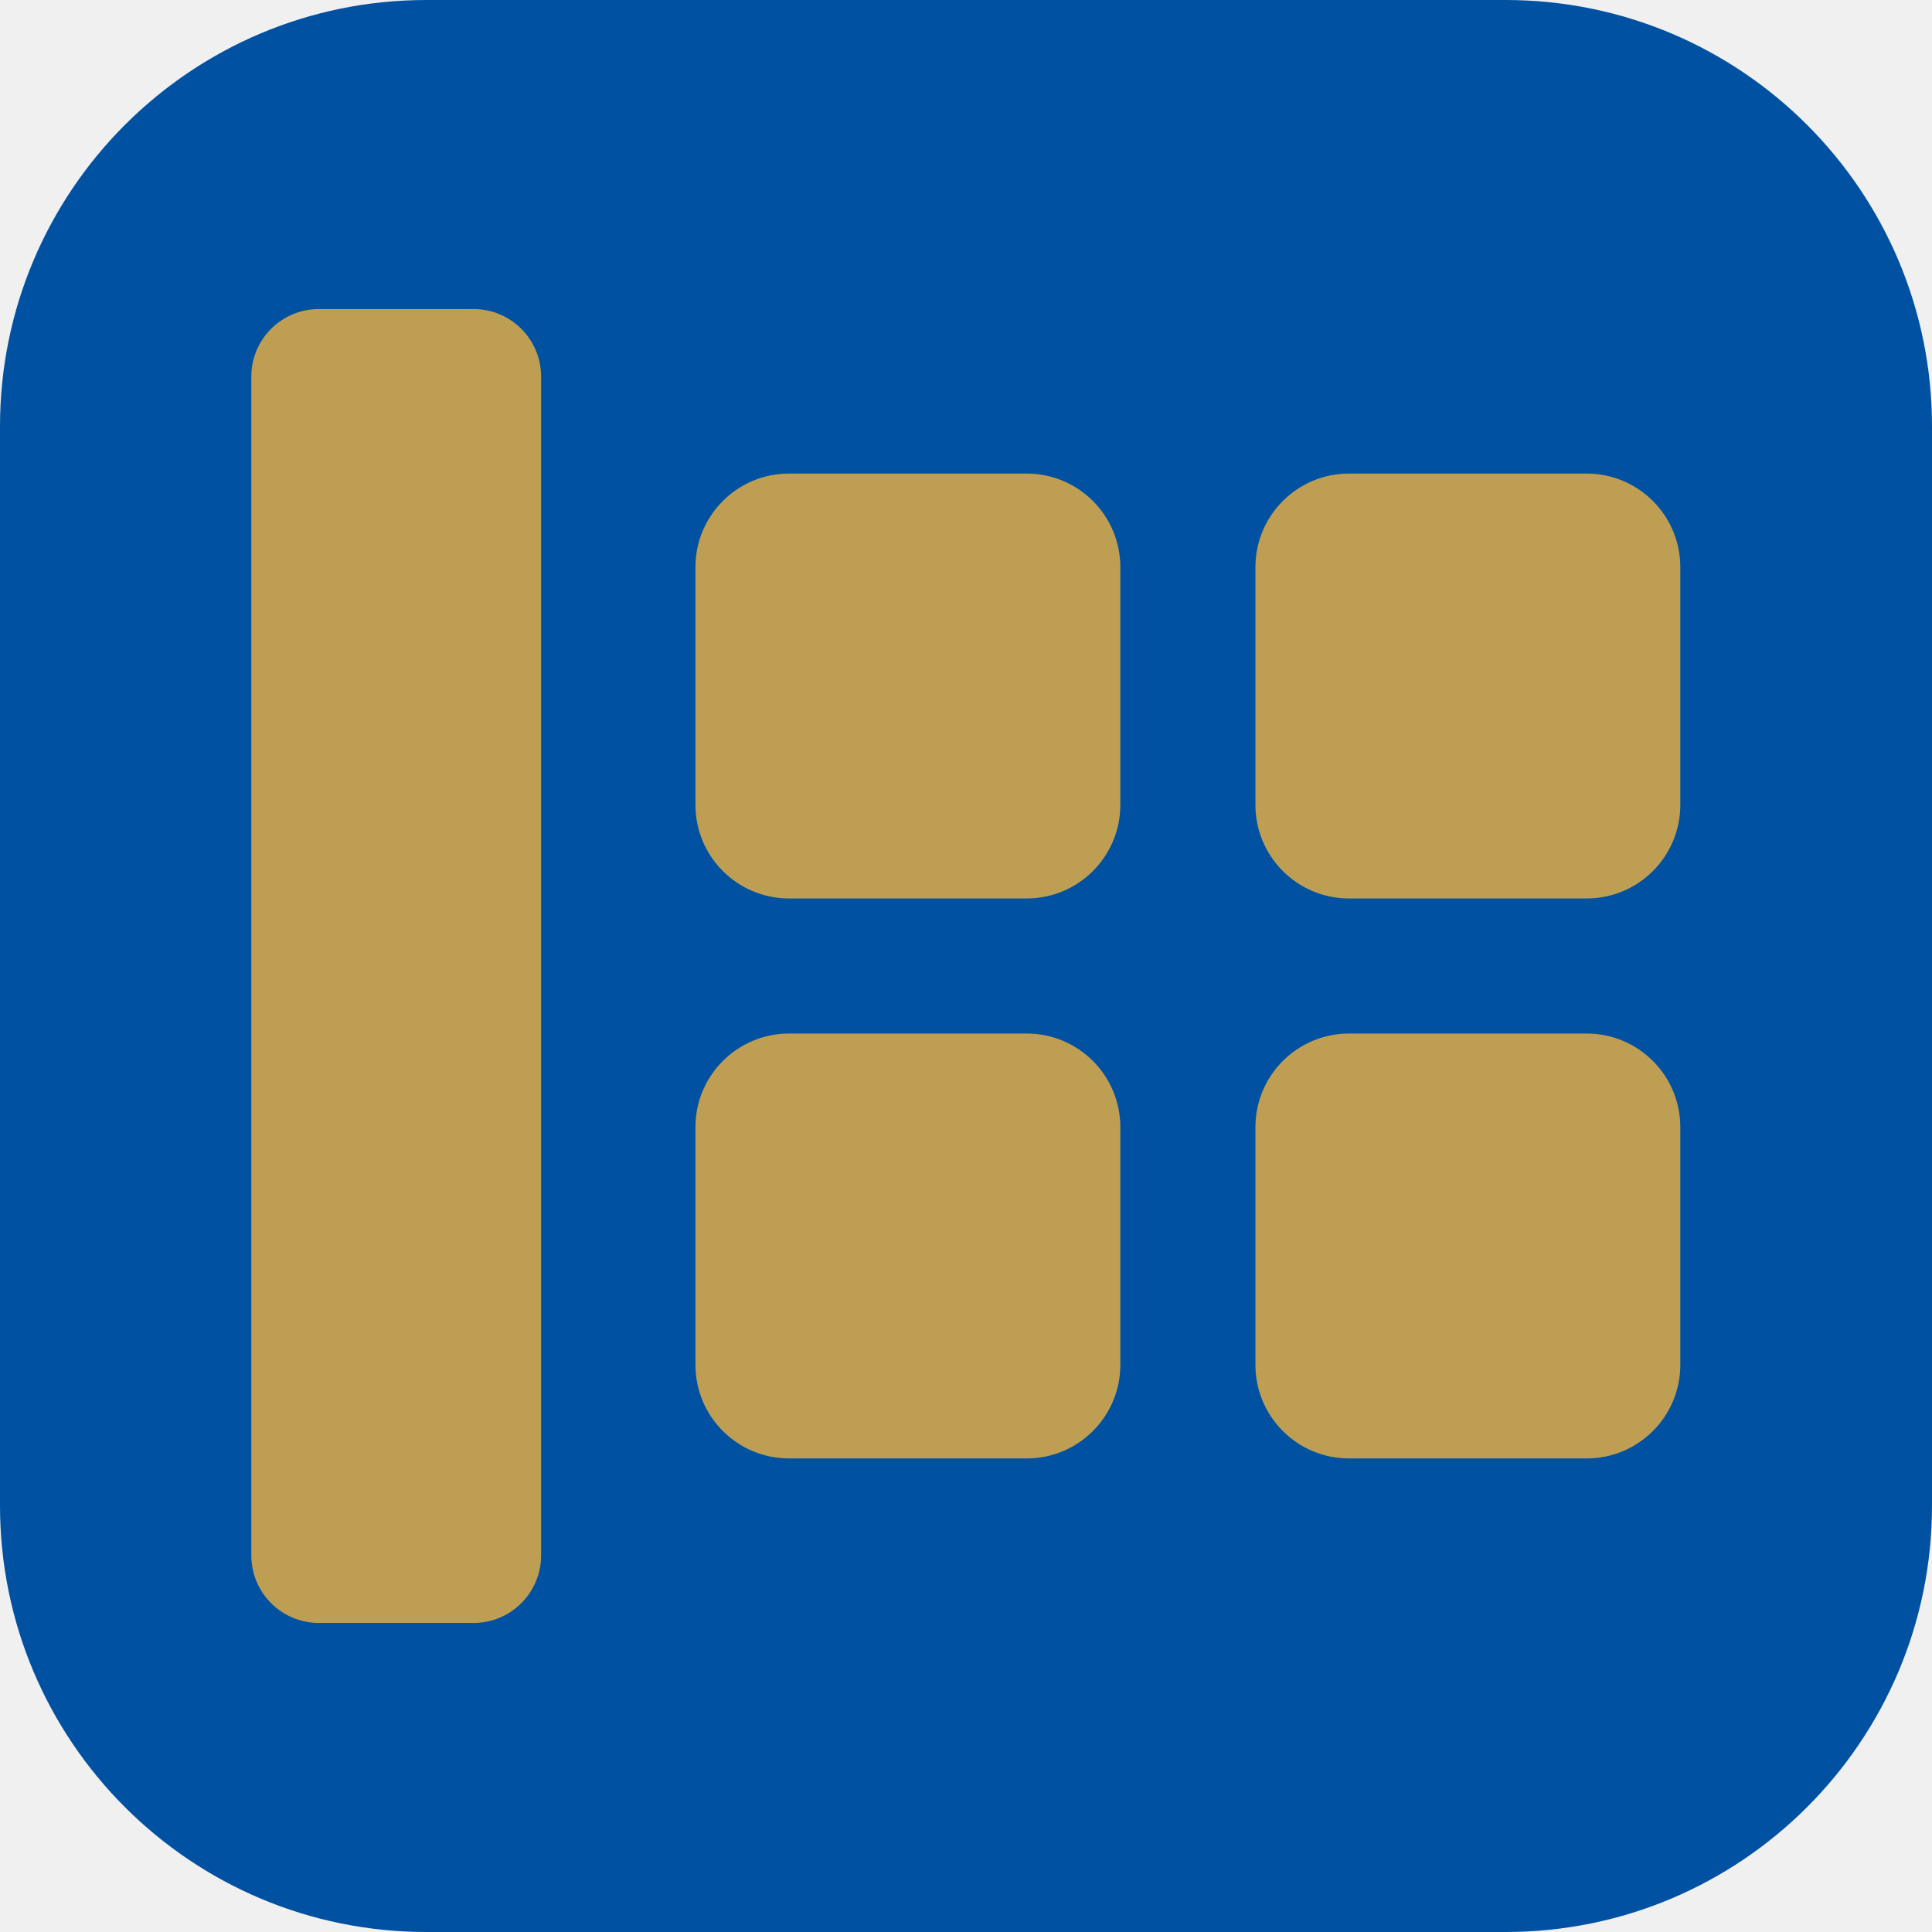
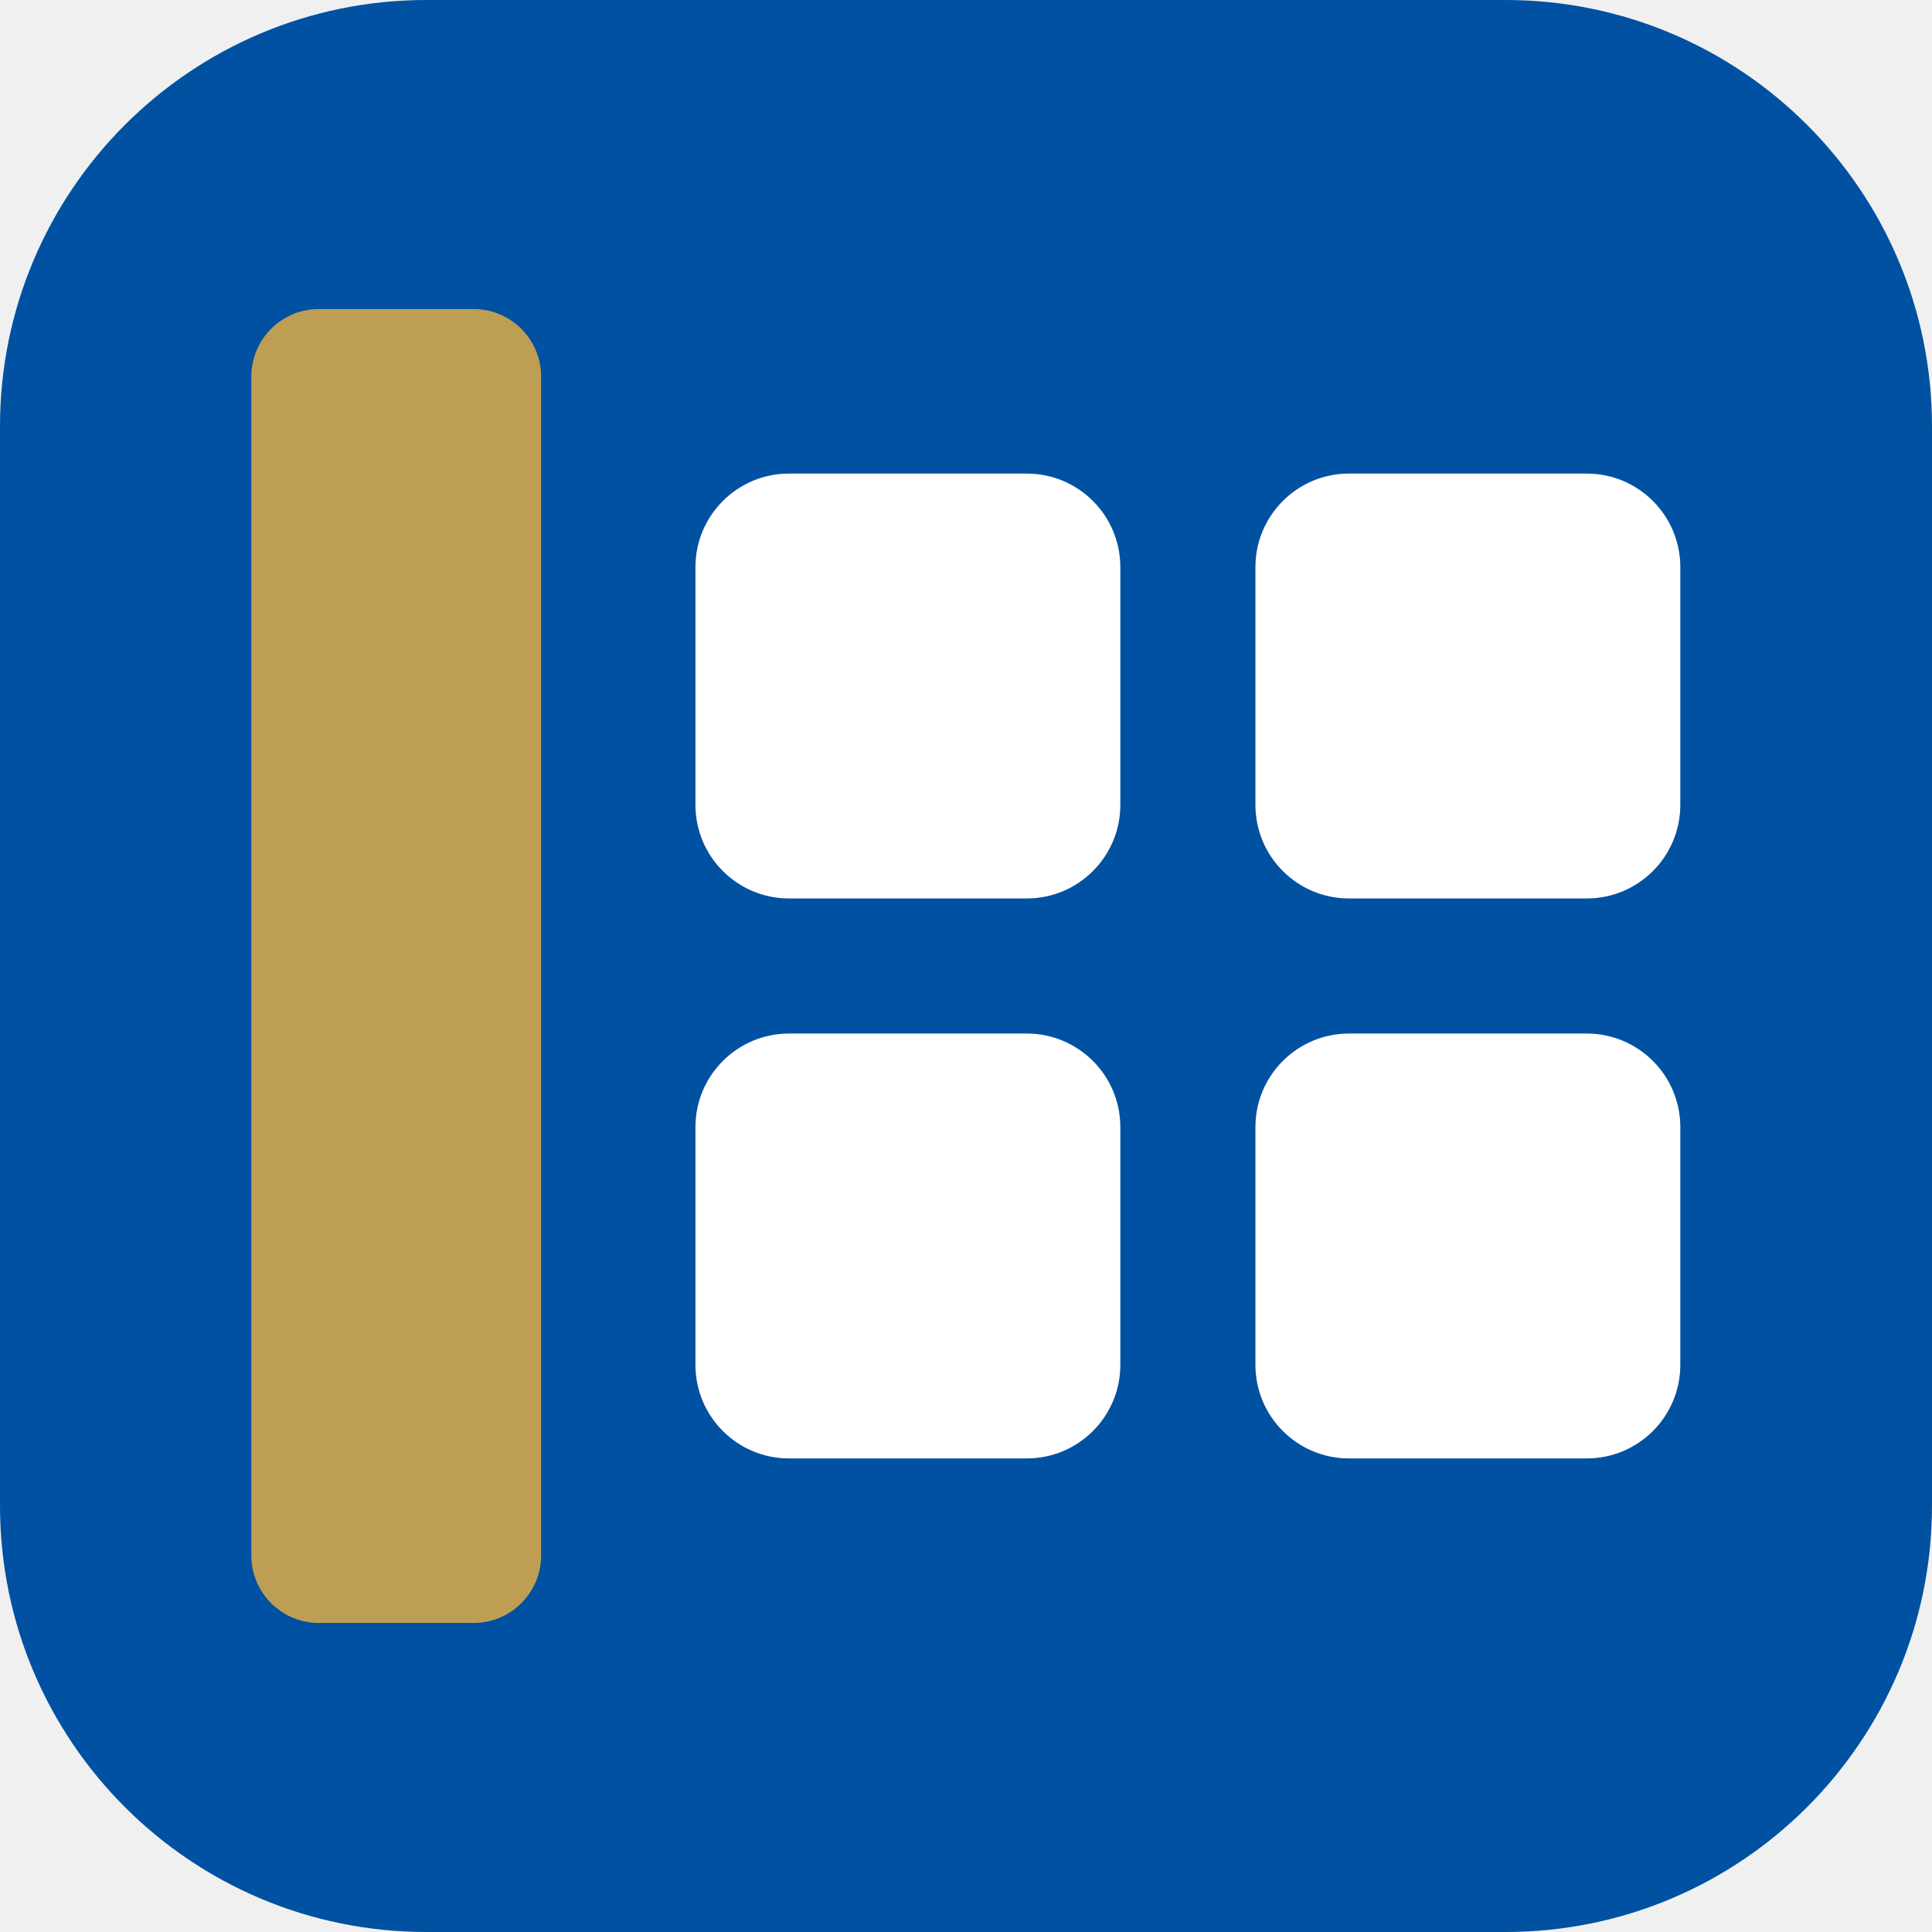
<svg xmlns="http://www.w3.org/2000/svg" viewBox="0 0 512 512" role="img" aria-label="Knowledge-Hubs von Monitor Versorgungsforschung">
  <rect width="512" height="512" rx="113" fill="#0051A1" />
  <rect x="66.6" y="81.9" width="76.8" height="348.2" rx="17.9" fill="#BE9E53" />
-   <g fill="#BE9E53">
+   <g fill="#FFFFFF">
    <rect x="184.3" y="125.5" width="112.6" height="112.6" rx="24.8" />
    <rect x="332.7" y="125.5" width="112.6" height="112.6" rx="24.8" />
    <rect x="184.3" y="273.9" width="112.6" height="112.6" rx="24.8" />
    <rect x="332.7" y="273.9" width="112.6" height="112.6" rx="24.8" />
  </g>
</svg>
